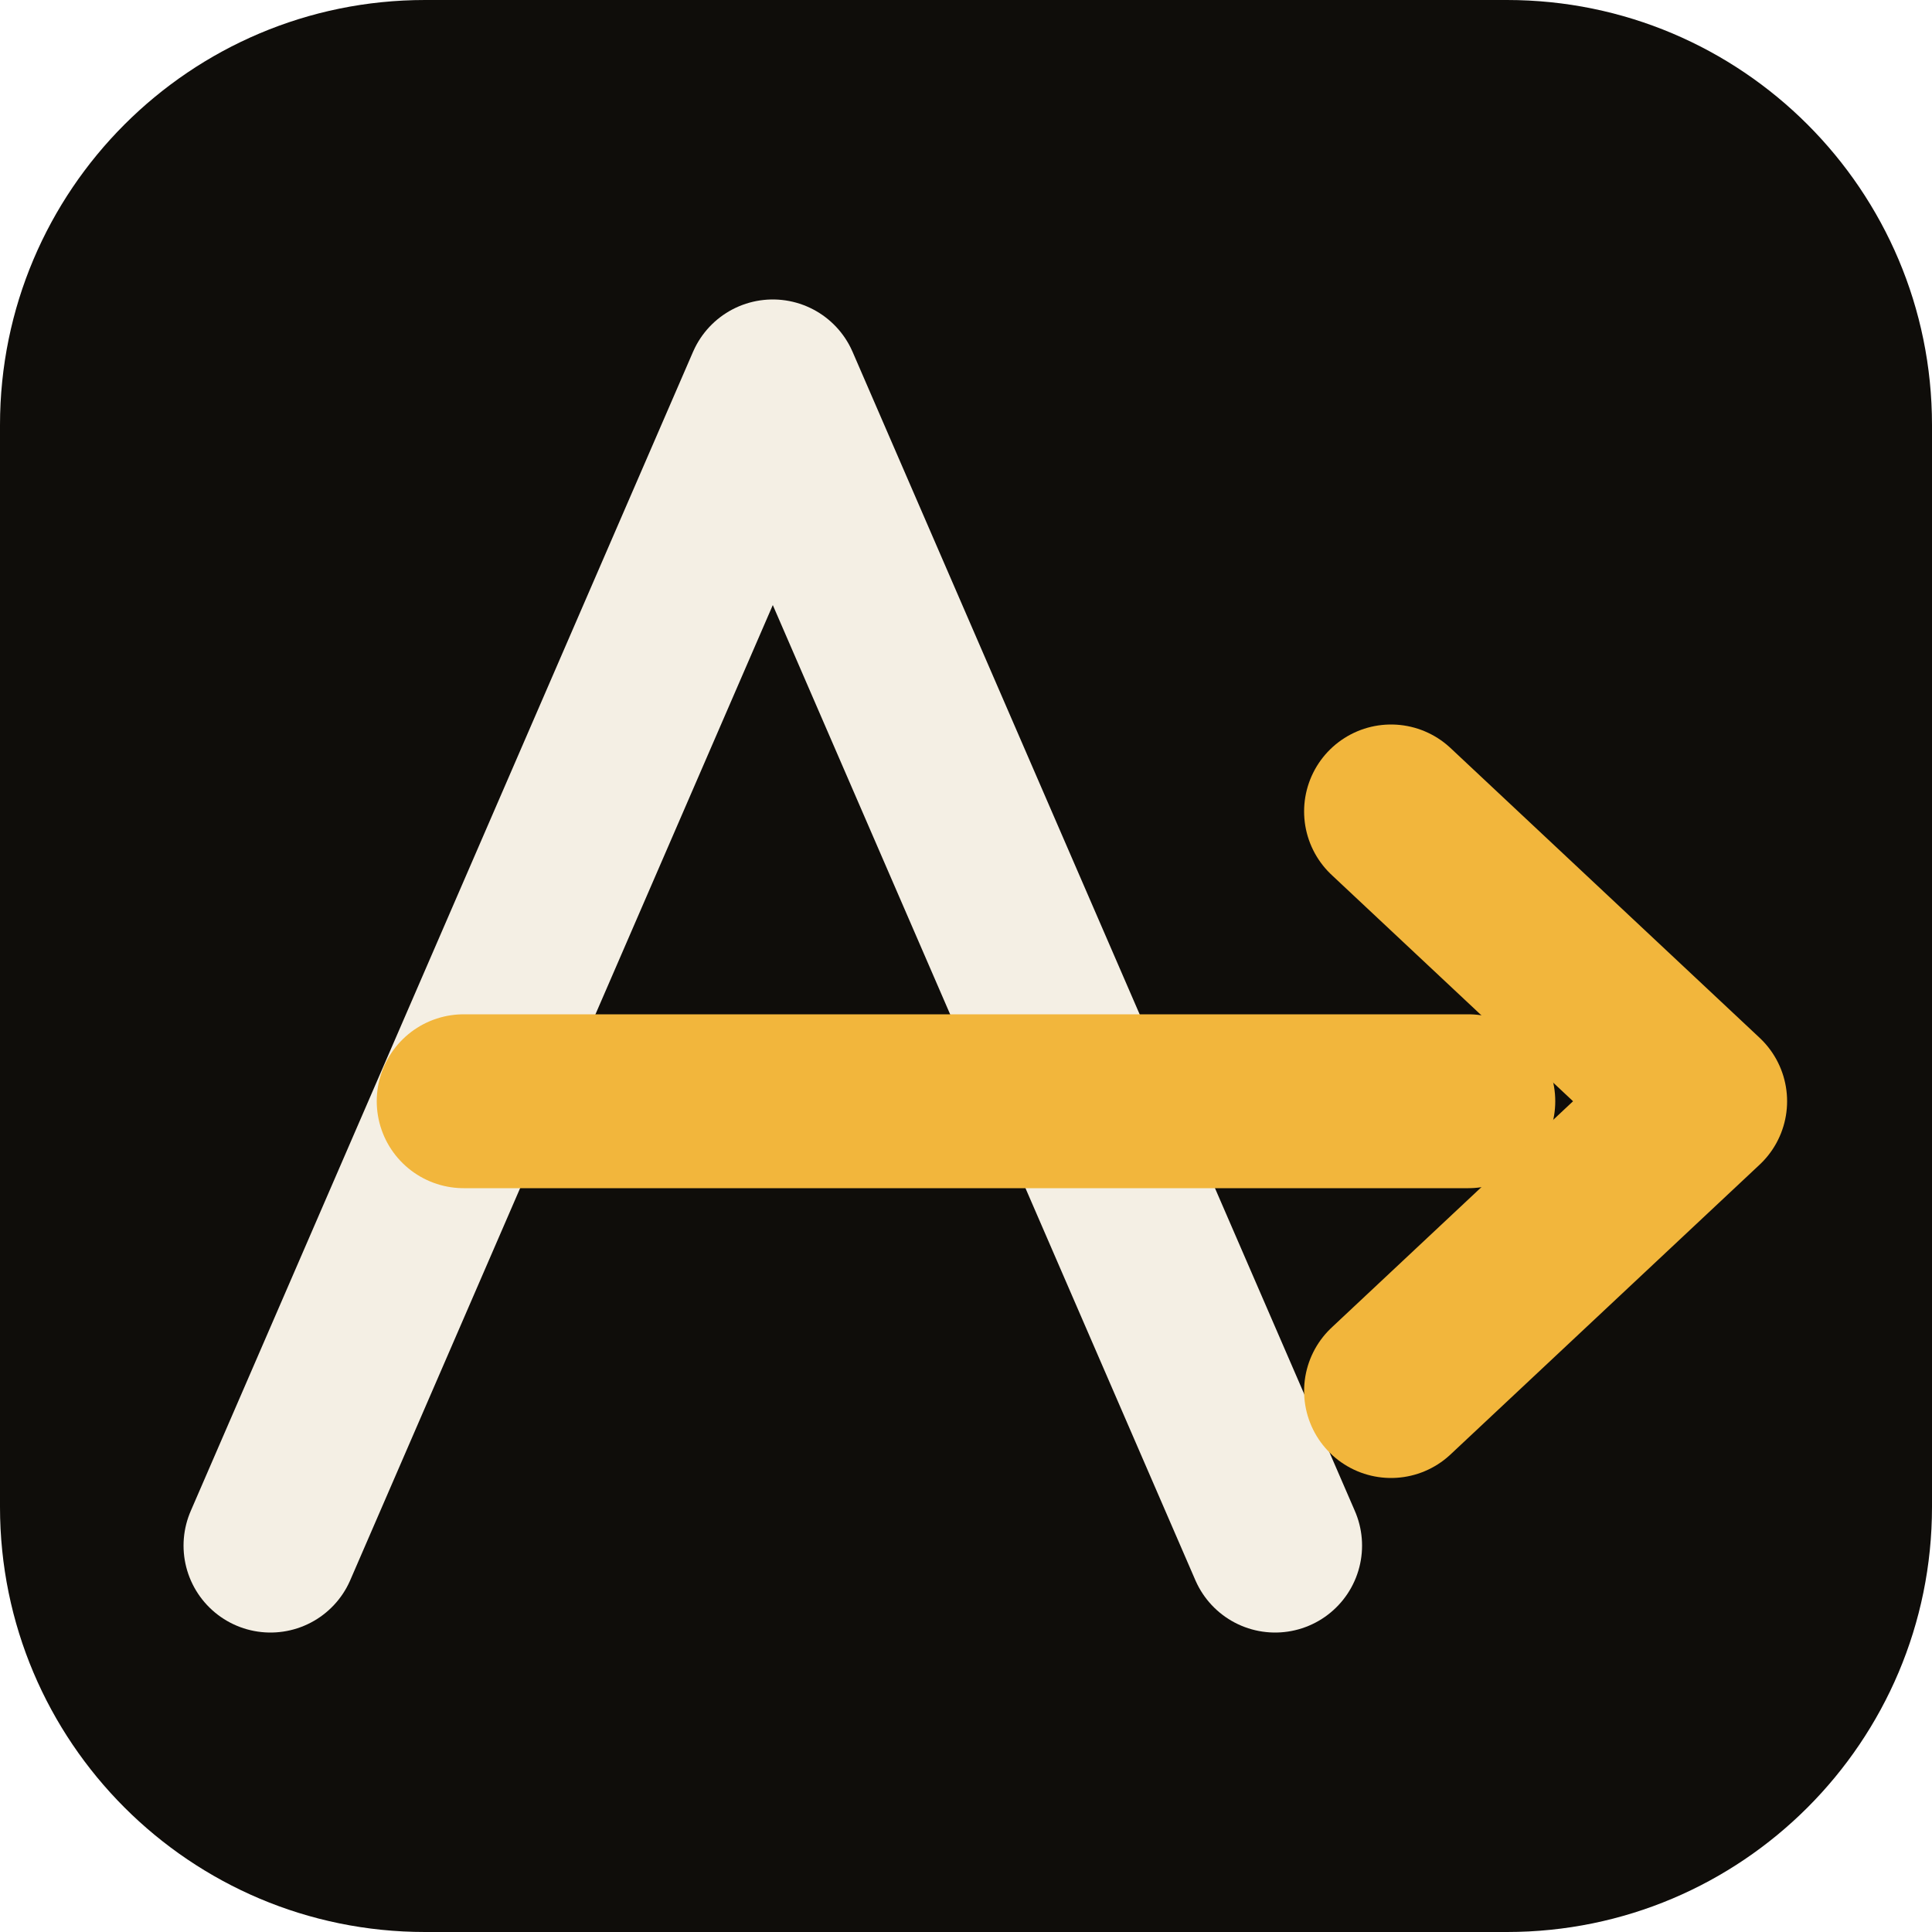
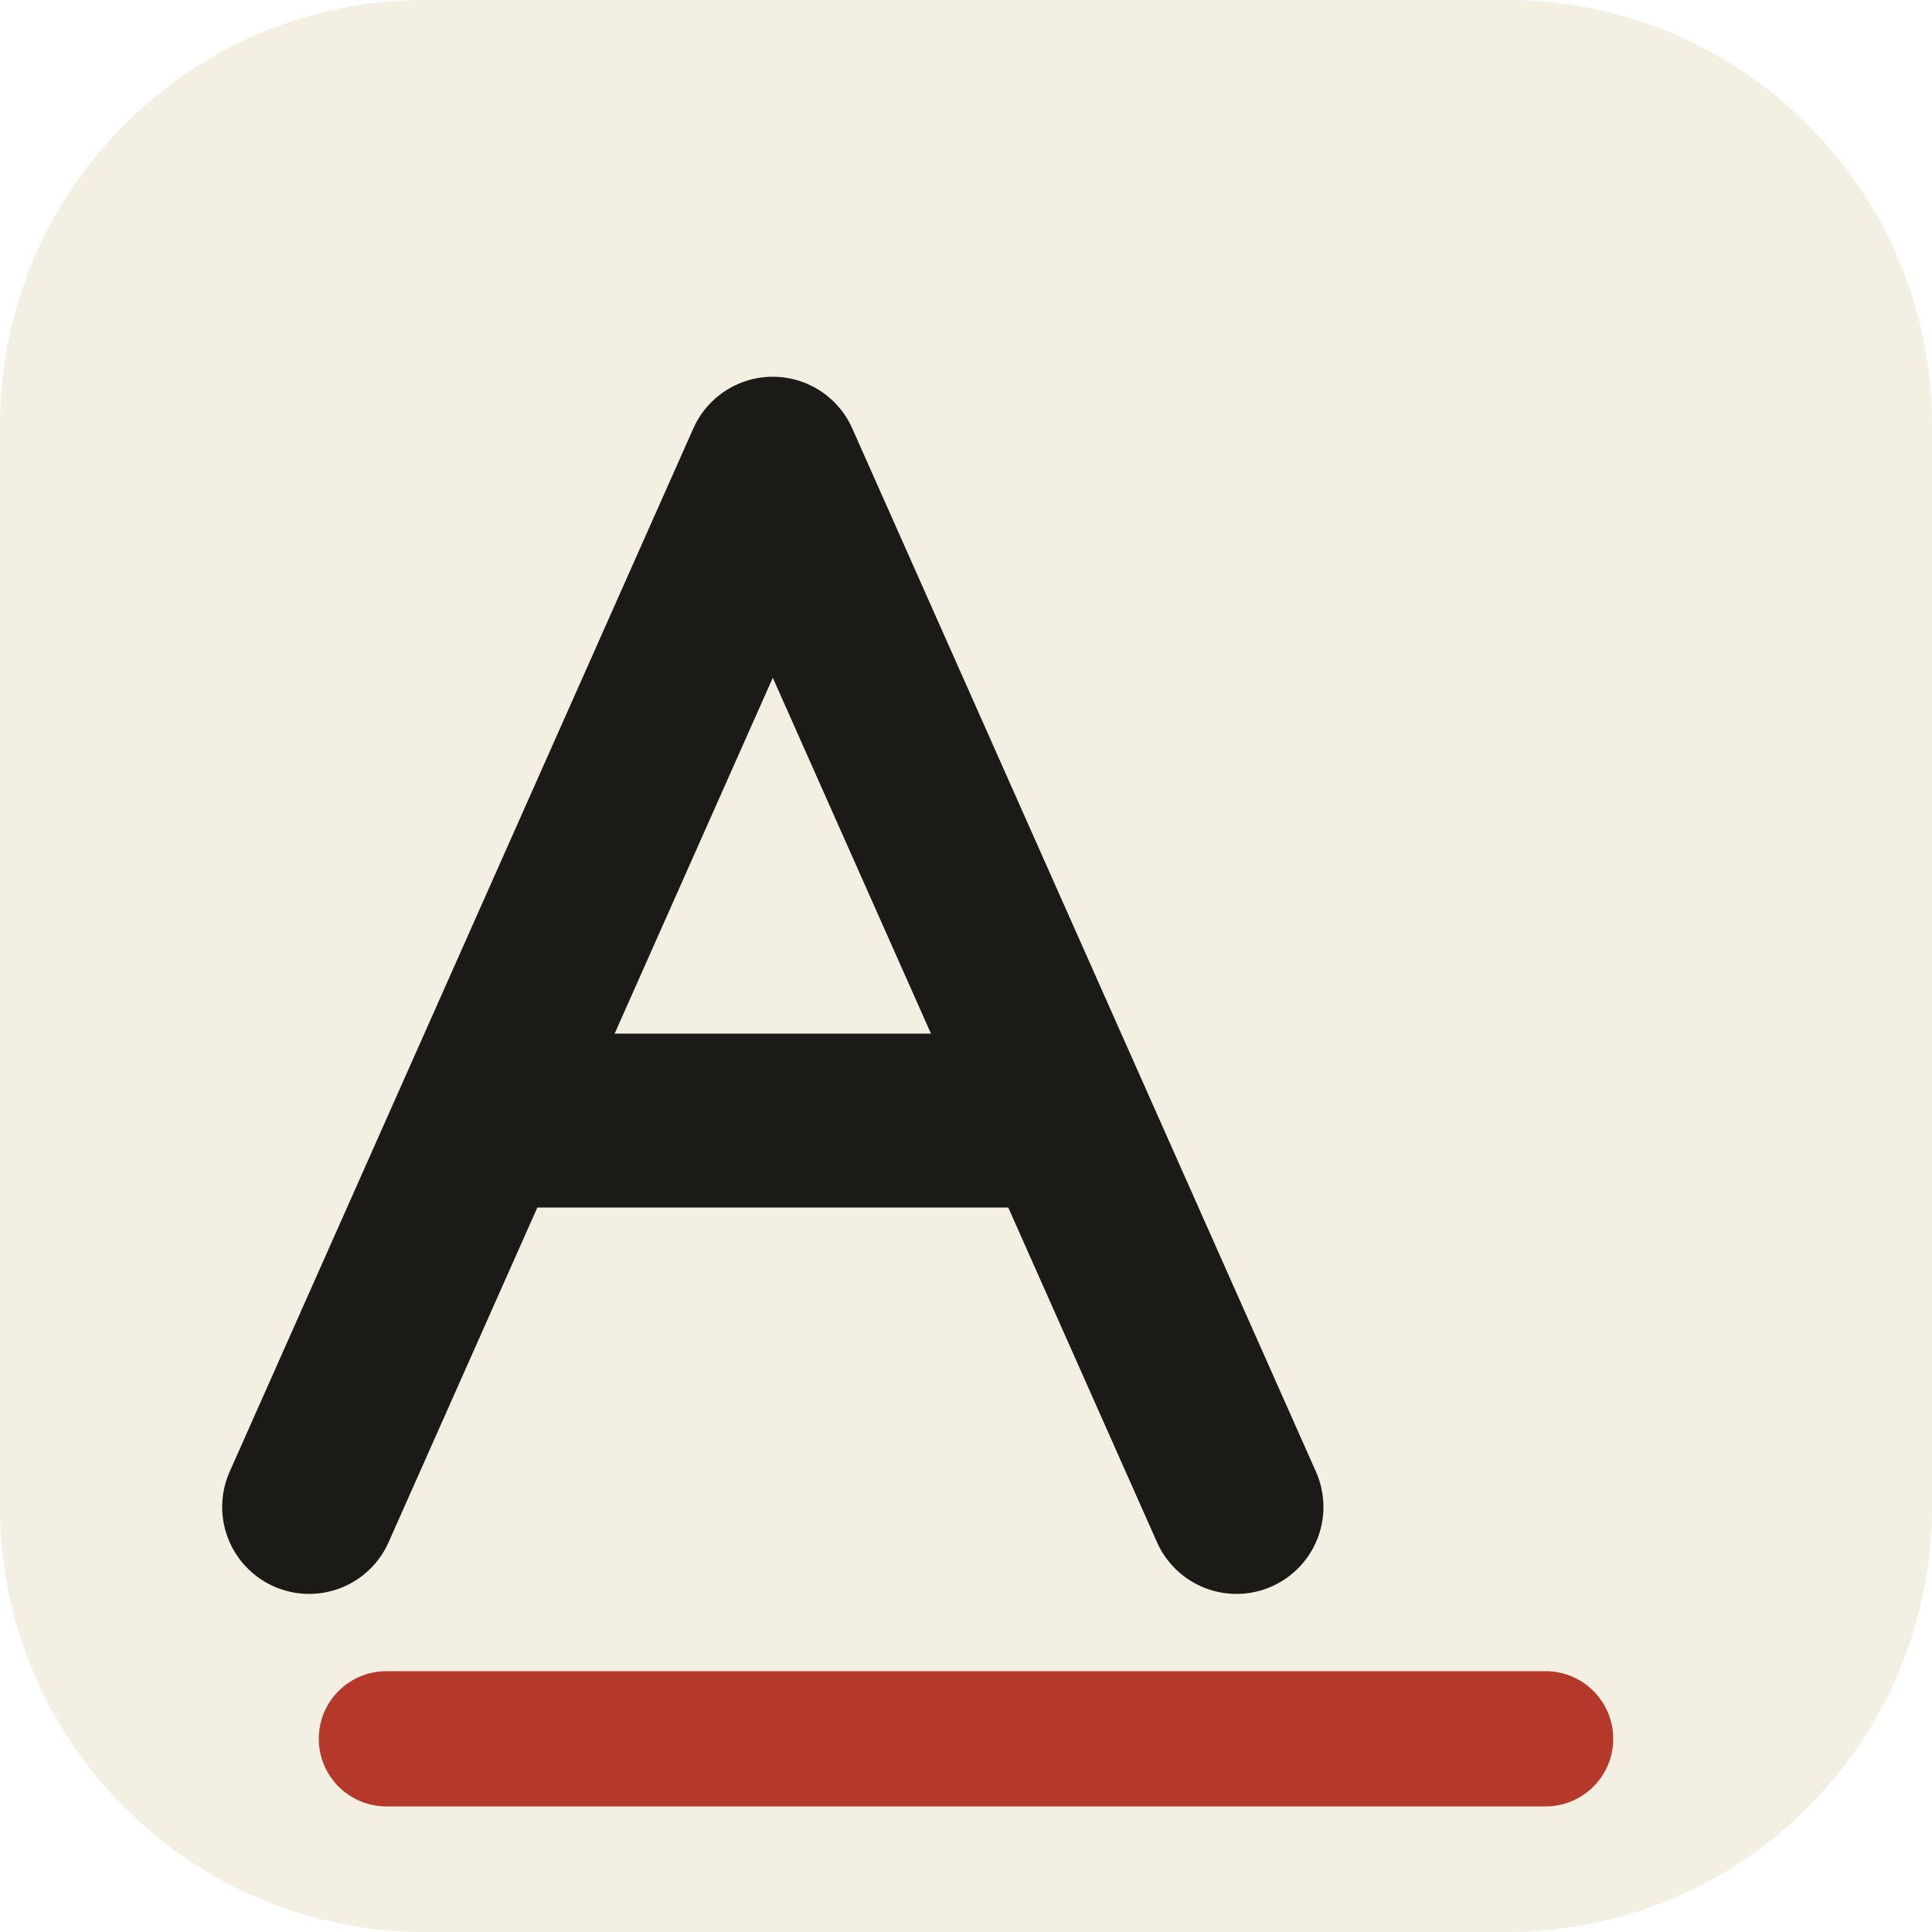
<svg xmlns="http://www.w3.org/2000/svg" viewBox="0 0 100 100" role="img" aria-label="Akash Kumar">
-   <rect width="100" height="100" rx="22" fill="#0F0D0A" />
-   <path d="M14 80 L40 20 L66 80" fill="none" stroke="#F4EFE4" stroke-width="9" stroke-linejoin="round" stroke-linecap="round" />
-   <path d="M24 57 H76" fill="none" stroke="#F2B63C" stroke-width="9" stroke-linecap="round" />
-   <path d="M72 42 L88 57 L72 72" fill="none" stroke="#F2B63C" stroke-width="9" stroke-linejoin="round" stroke-linecap="round" />
+   <rect width="100" height="100" rx="22" fill="#F4EFE3" />
+   <path d="M16 78 L40 24 L64 78" fill="none" stroke="#1B1A17" stroke-width="9" stroke-linejoin="round" stroke-linecap="round" />
+   <path d="M27 58 H53" fill="none" stroke="#1B1A17" stroke-width="9" stroke-linecap="round" />
+   <path d="M20 90 H80" fill="none" stroke="#B5392B" stroke-width="7" stroke-linecap="round" />
</svg>
